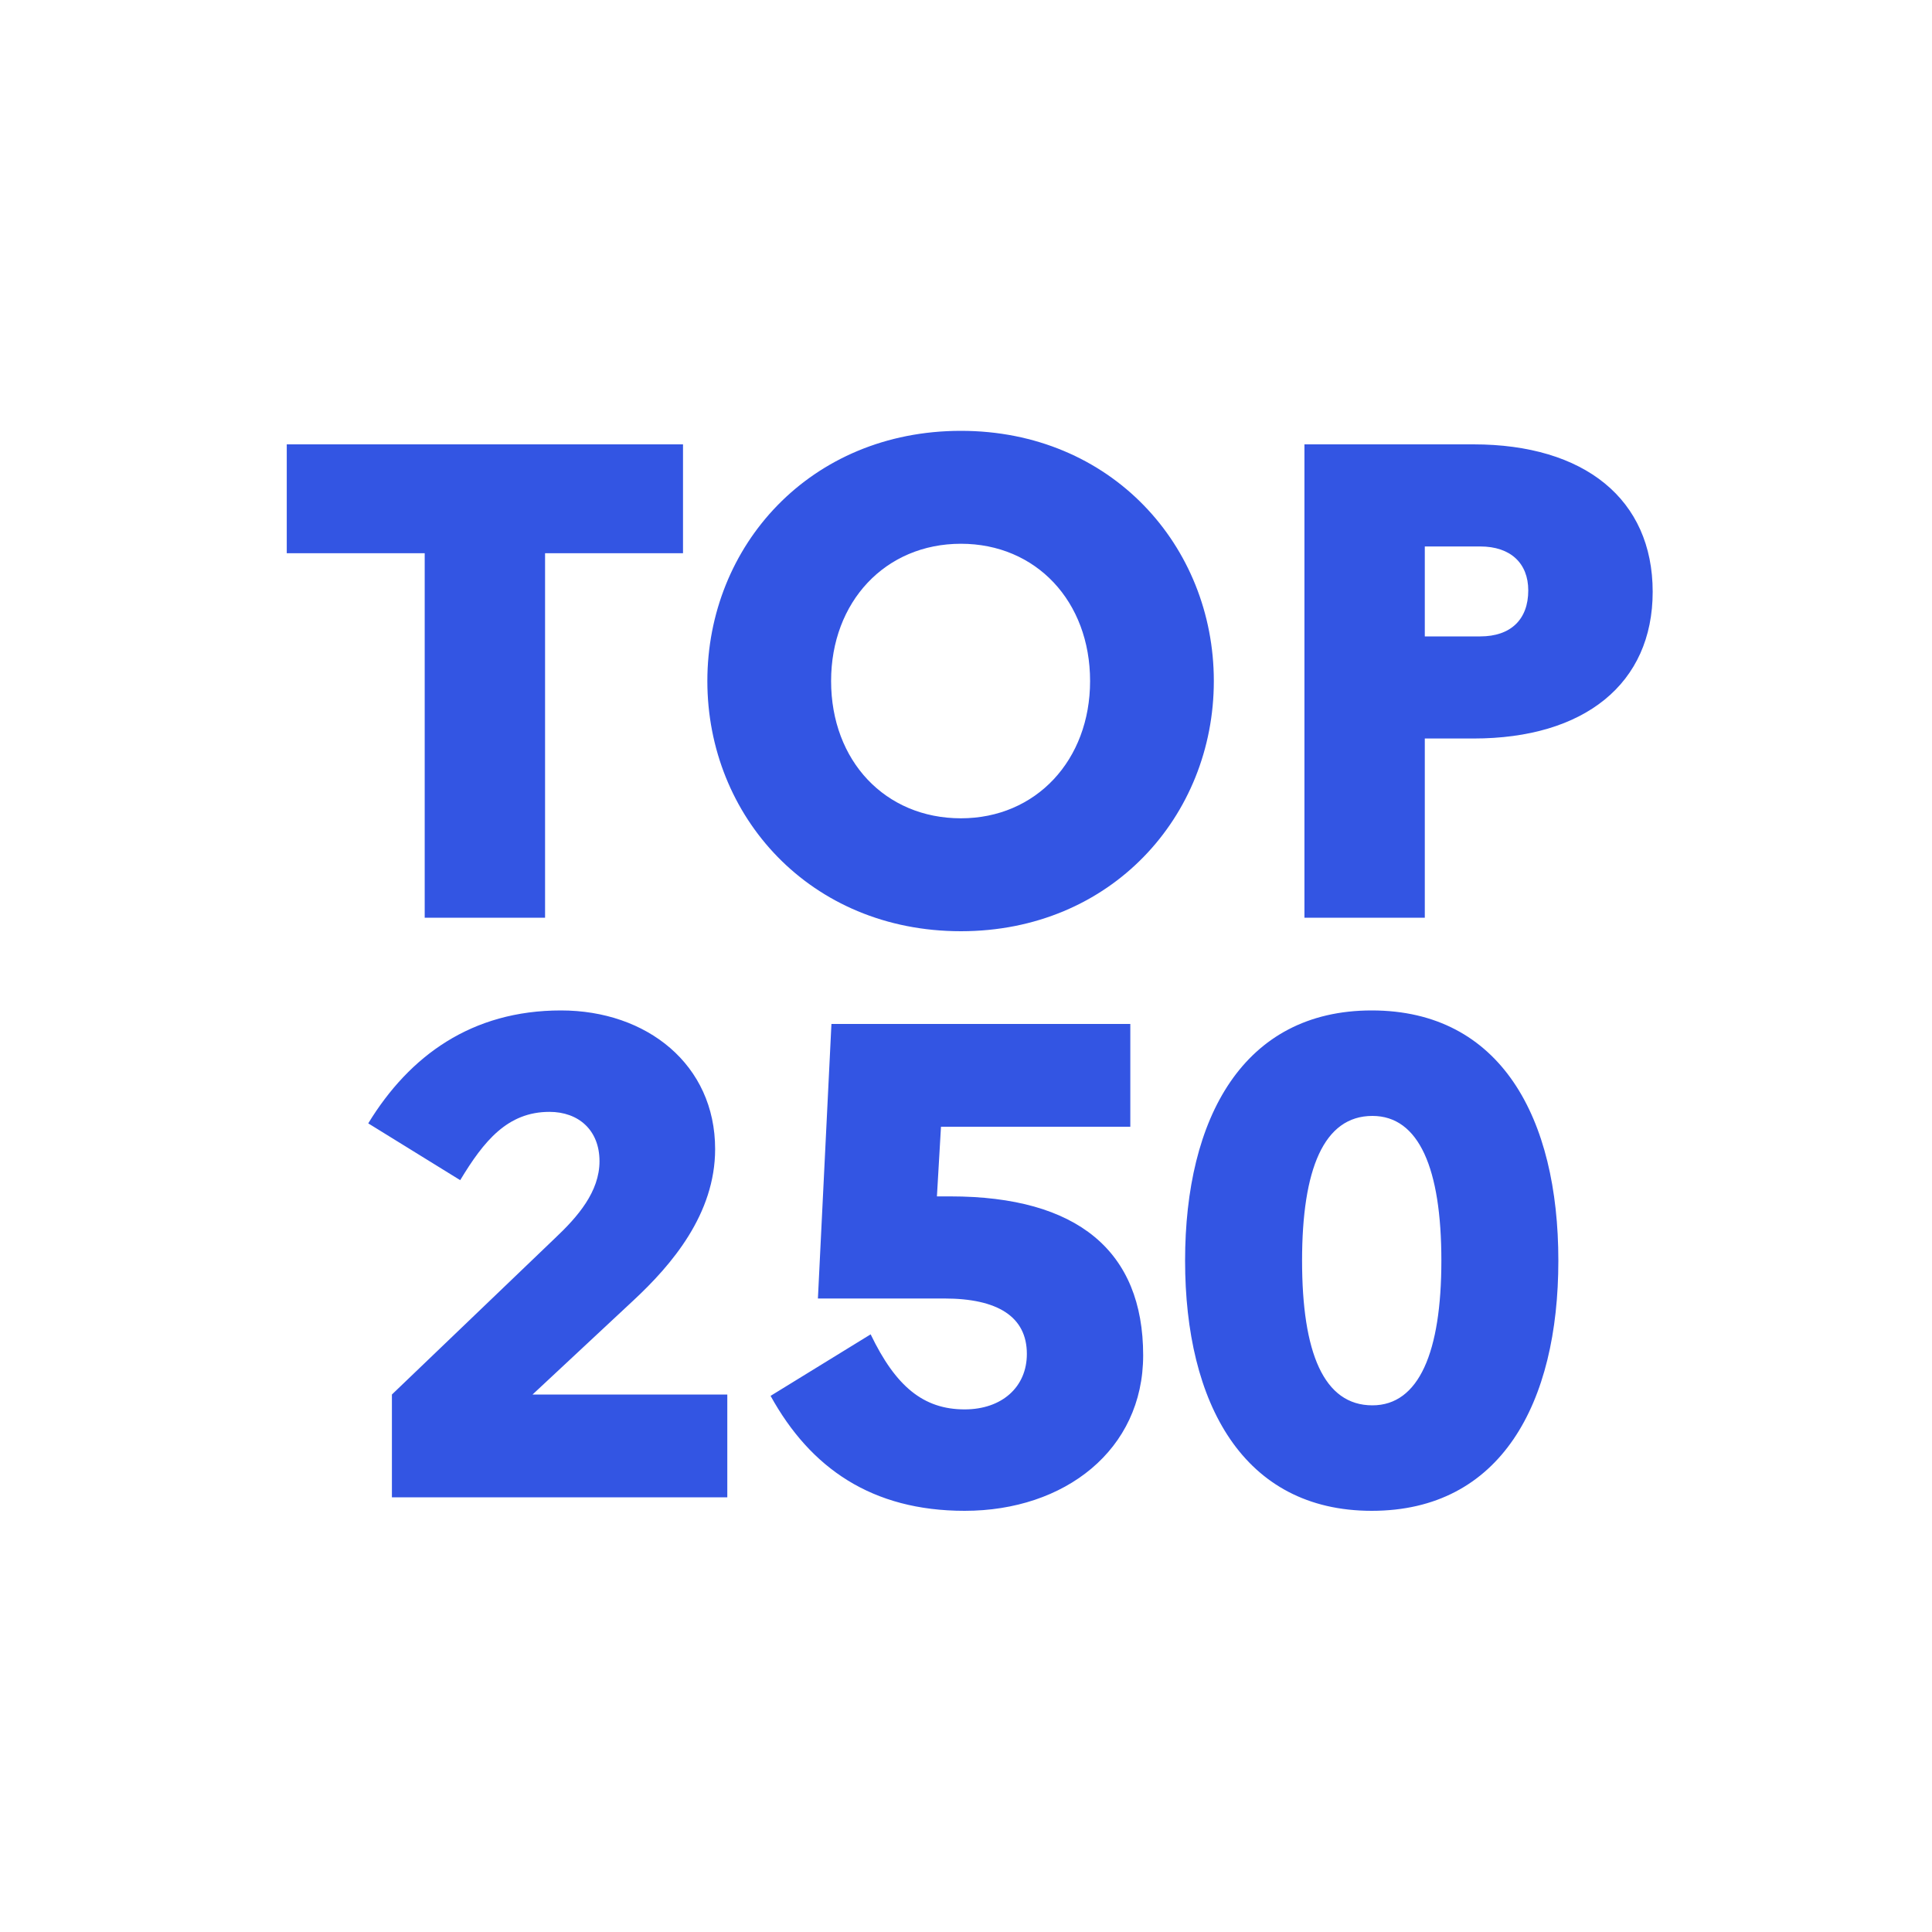
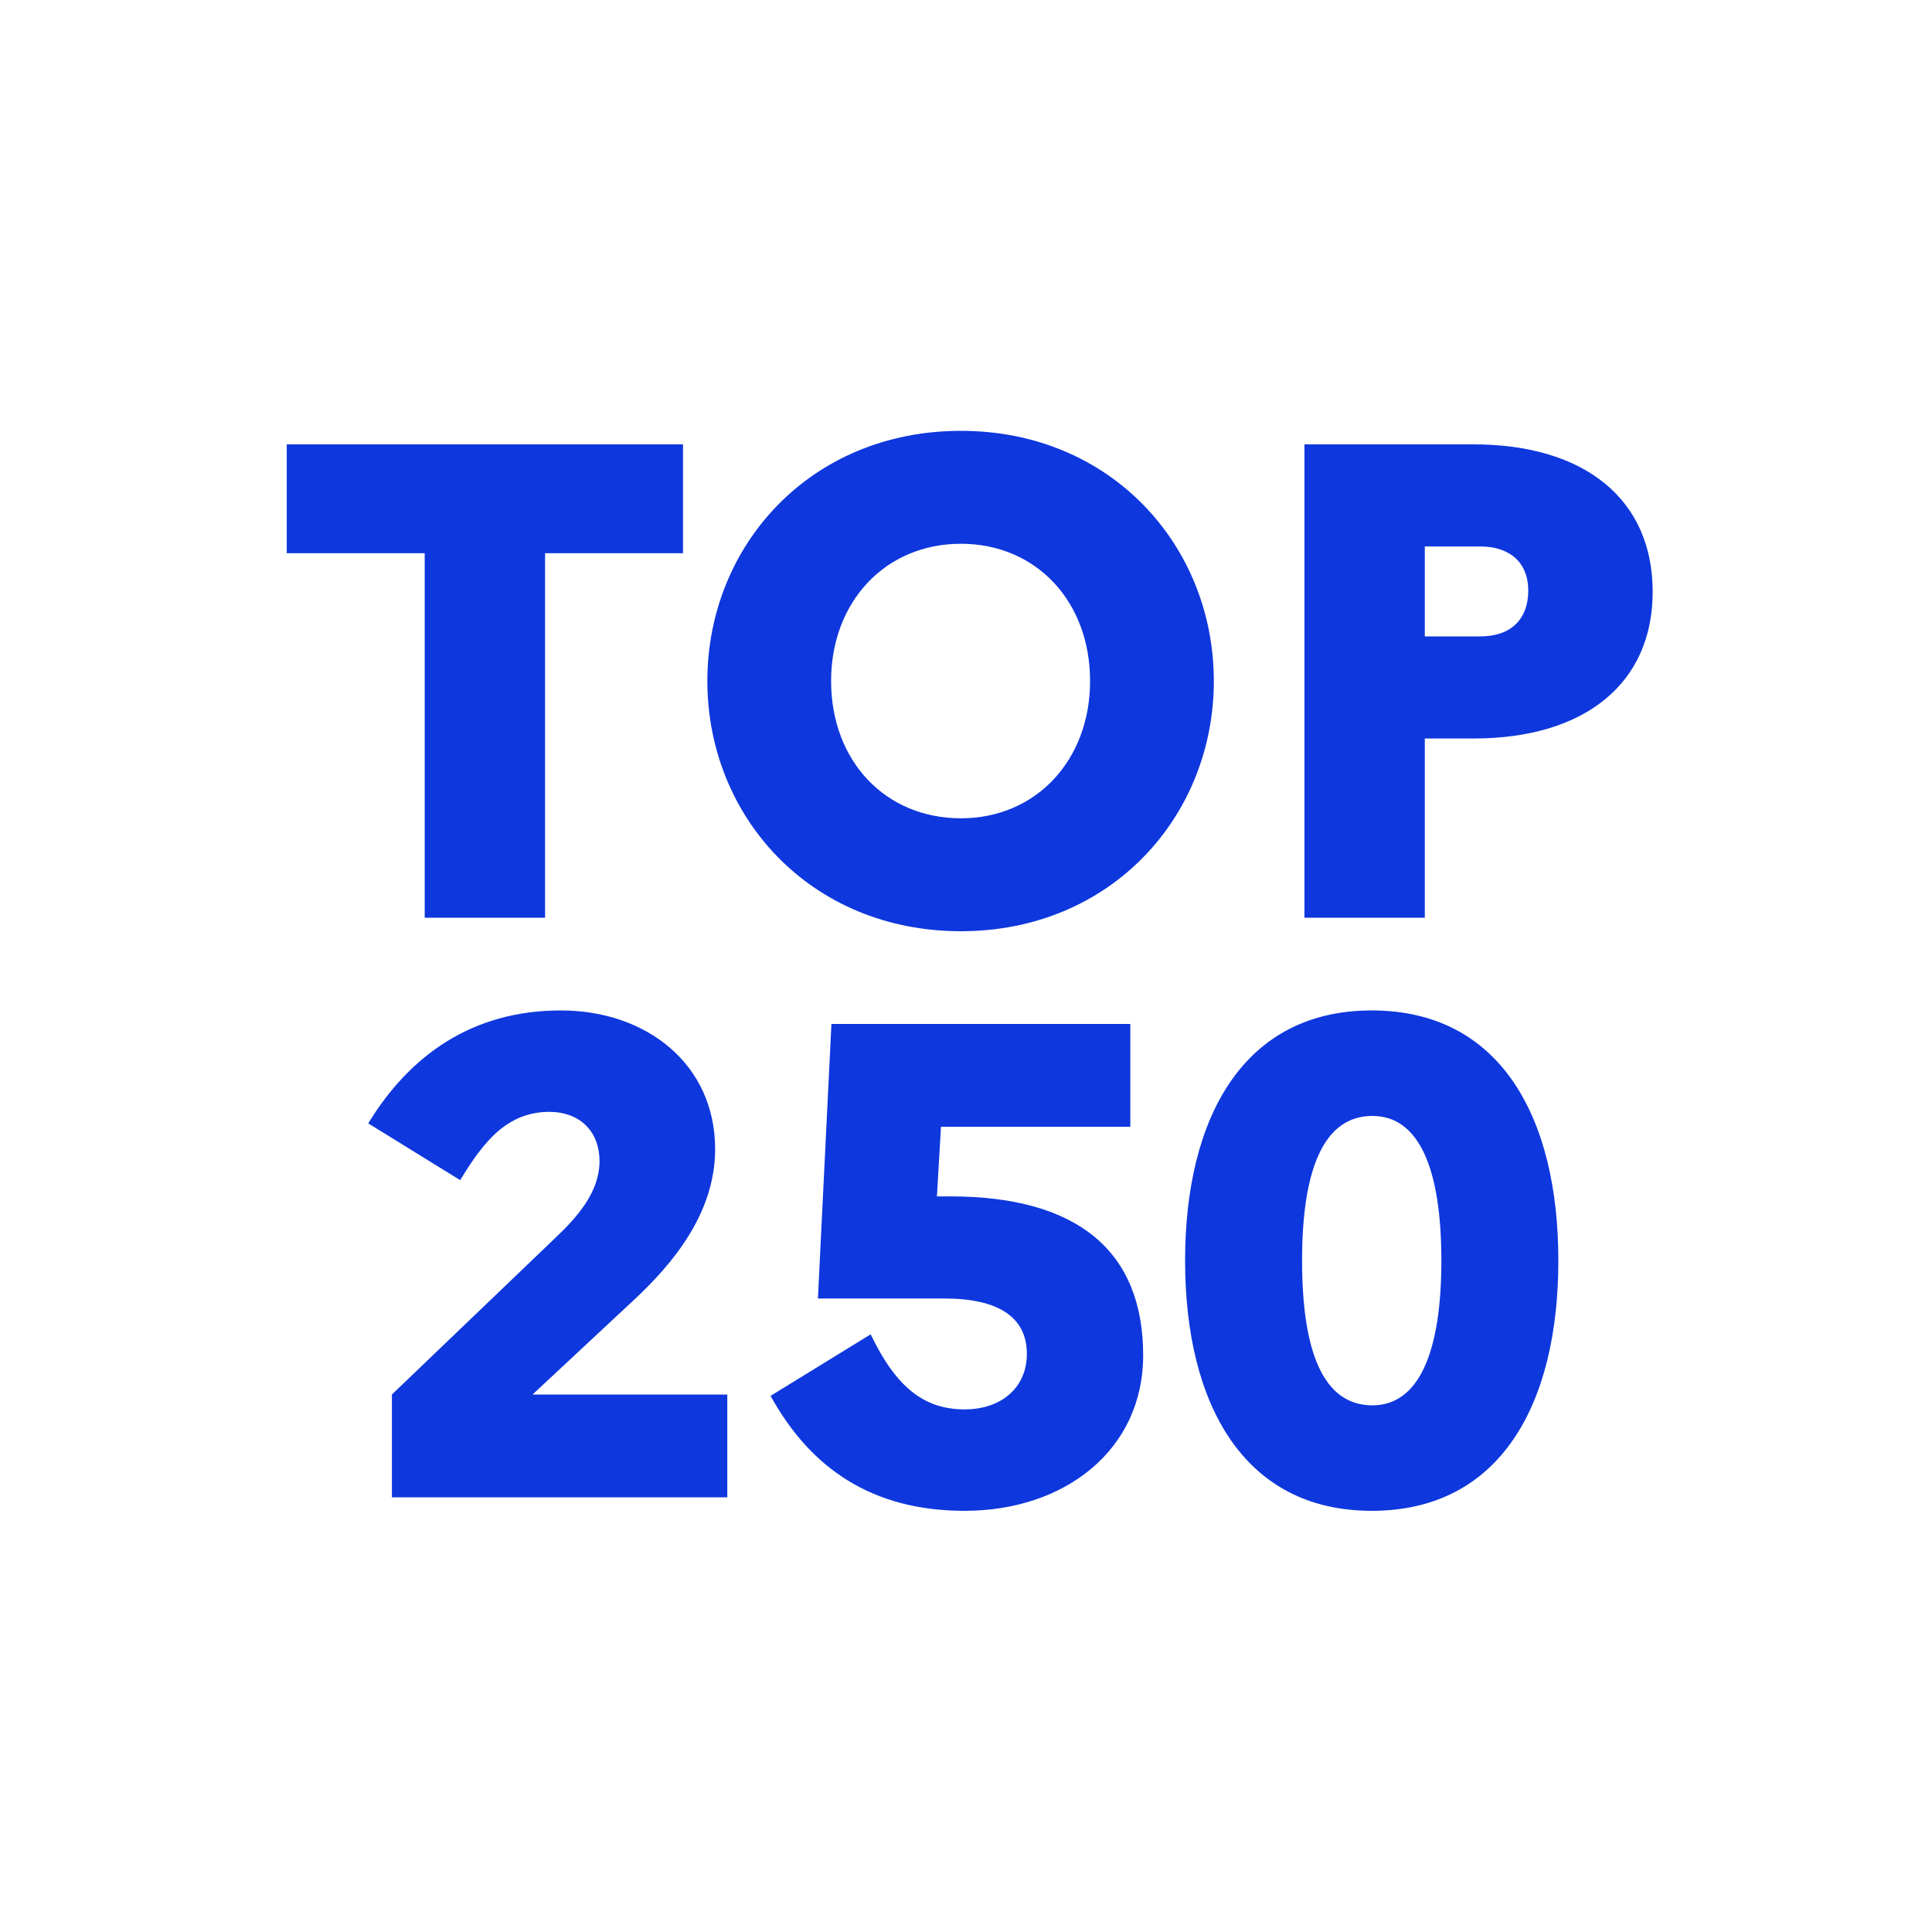
<svg xmlns="http://www.w3.org/2000/svg" width="80px" height="80px" viewBox="0 0 80 80" version="1.1">
  <g id="Site" stroke="none" stroke-width="1" fill="none" fill-rule="evenodd">
-     <g id="Artboard" transform="translate(-313, -258)" fill="#3355E3" fill-rule="nonzero">
+     <g id="Artboard" transform="translate(-313, -258)" fill="#0E37DD" fill-rule="nonzero">
      <path d="M335.57,296 L335.57,280.908 L341.282,280.908 L341.282,276.4 L324.874,276.4 L324.874,280.908 L330.586,280.908 L330.586,296 L335.57,296 Z M352.79,296.56 C359.006,296.56 363.262,291.8 363.262,286.2 C363.262,280.6 359.006,275.84 352.79,275.84 C346.546,275.84 342.29,280.6 342.29,286.2 C342.29,291.8 346.546,296.56 352.79,296.56 Z M352.79,291.884 C349.654,291.884 347.414,289.504 347.414,286.2 C347.414,282.924 349.654,280.516 352.79,280.516 C355.898,280.516 358.138,282.896 358.138,286.2 C358.138,289.476 355.898,291.884 352.79,291.884 Z M371.998,296 L371.998,288.58 L374.014,288.58 C378.606,288.58 381.434,286.312 381.434,282.504 C381.434,278.668 378.606,276.4 374.014,276.4 L367.014,276.4 L367.014,296 L371.998,296 Z M374.294,284.352 L371.998,284.352 L371.998,280.628 L374.294,280.628 C375.554,280.628 376.282,281.328 376.282,282.448 C376.282,283.652 375.554,284.352 374.294,284.352 Z M343.116,320 L343.116,315.744 L335.052,315.744 L339.224,311.852 C340.82,310.368 342.612,308.268 342.612,305.58 C342.612,302.08 339.784,299.84 336.228,299.84 C332.532,299.84 329.956,301.716 328.248,304.516 L332.056,306.868 C333.036,305.244 334.016,304.04 335.752,304.04 C336.956,304.04 337.824,304.796 337.824,306.084 C337.824,307.344 336.928,308.38 335.976,309.276 L329.228,315.744 L329.228,320 L343.116,320 Z M352.944,320.56 C357.088,320.56 360.336,318.04 360.336,314.12 C360.336,309.808 357.62,307.54 352.356,307.54 L351.796,307.54 L351.964,304.656 L359.804,304.656 L359.804,300.4 L347.428,300.4 L346.868,311.768 L352.104,311.768 C354.316,311.768 355.52,312.524 355.52,314.064 C355.52,315.436 354.484,316.36 352.944,316.36 C351.236,316.36 350.088,315.408 349.052,313.252 L344.908,315.8 C346.56,318.796 349.108,320.56 352.944,320.56 Z M369.8,320.56 C375.148,320.56 377.528,316.108 377.528,310.2 C377.528,304.292 375.148,299.84 369.8,299.84 C364.48,299.84 362.072,304.292 362.072,310.2 C362.072,316.108 364.48,320.56 369.8,320.56 Z M369.828,316.192 C367.812,316.192 366.916,314.008 366.916,310.2 C366.916,306.42 367.812,304.208 369.828,304.208 C371.76,304.208 372.684,306.392 372.684,310.2 C372.684,313.98 371.76,316.192 369.828,316.192 Z" id="TOP250" />
    </g>
  </g>
</svg>
